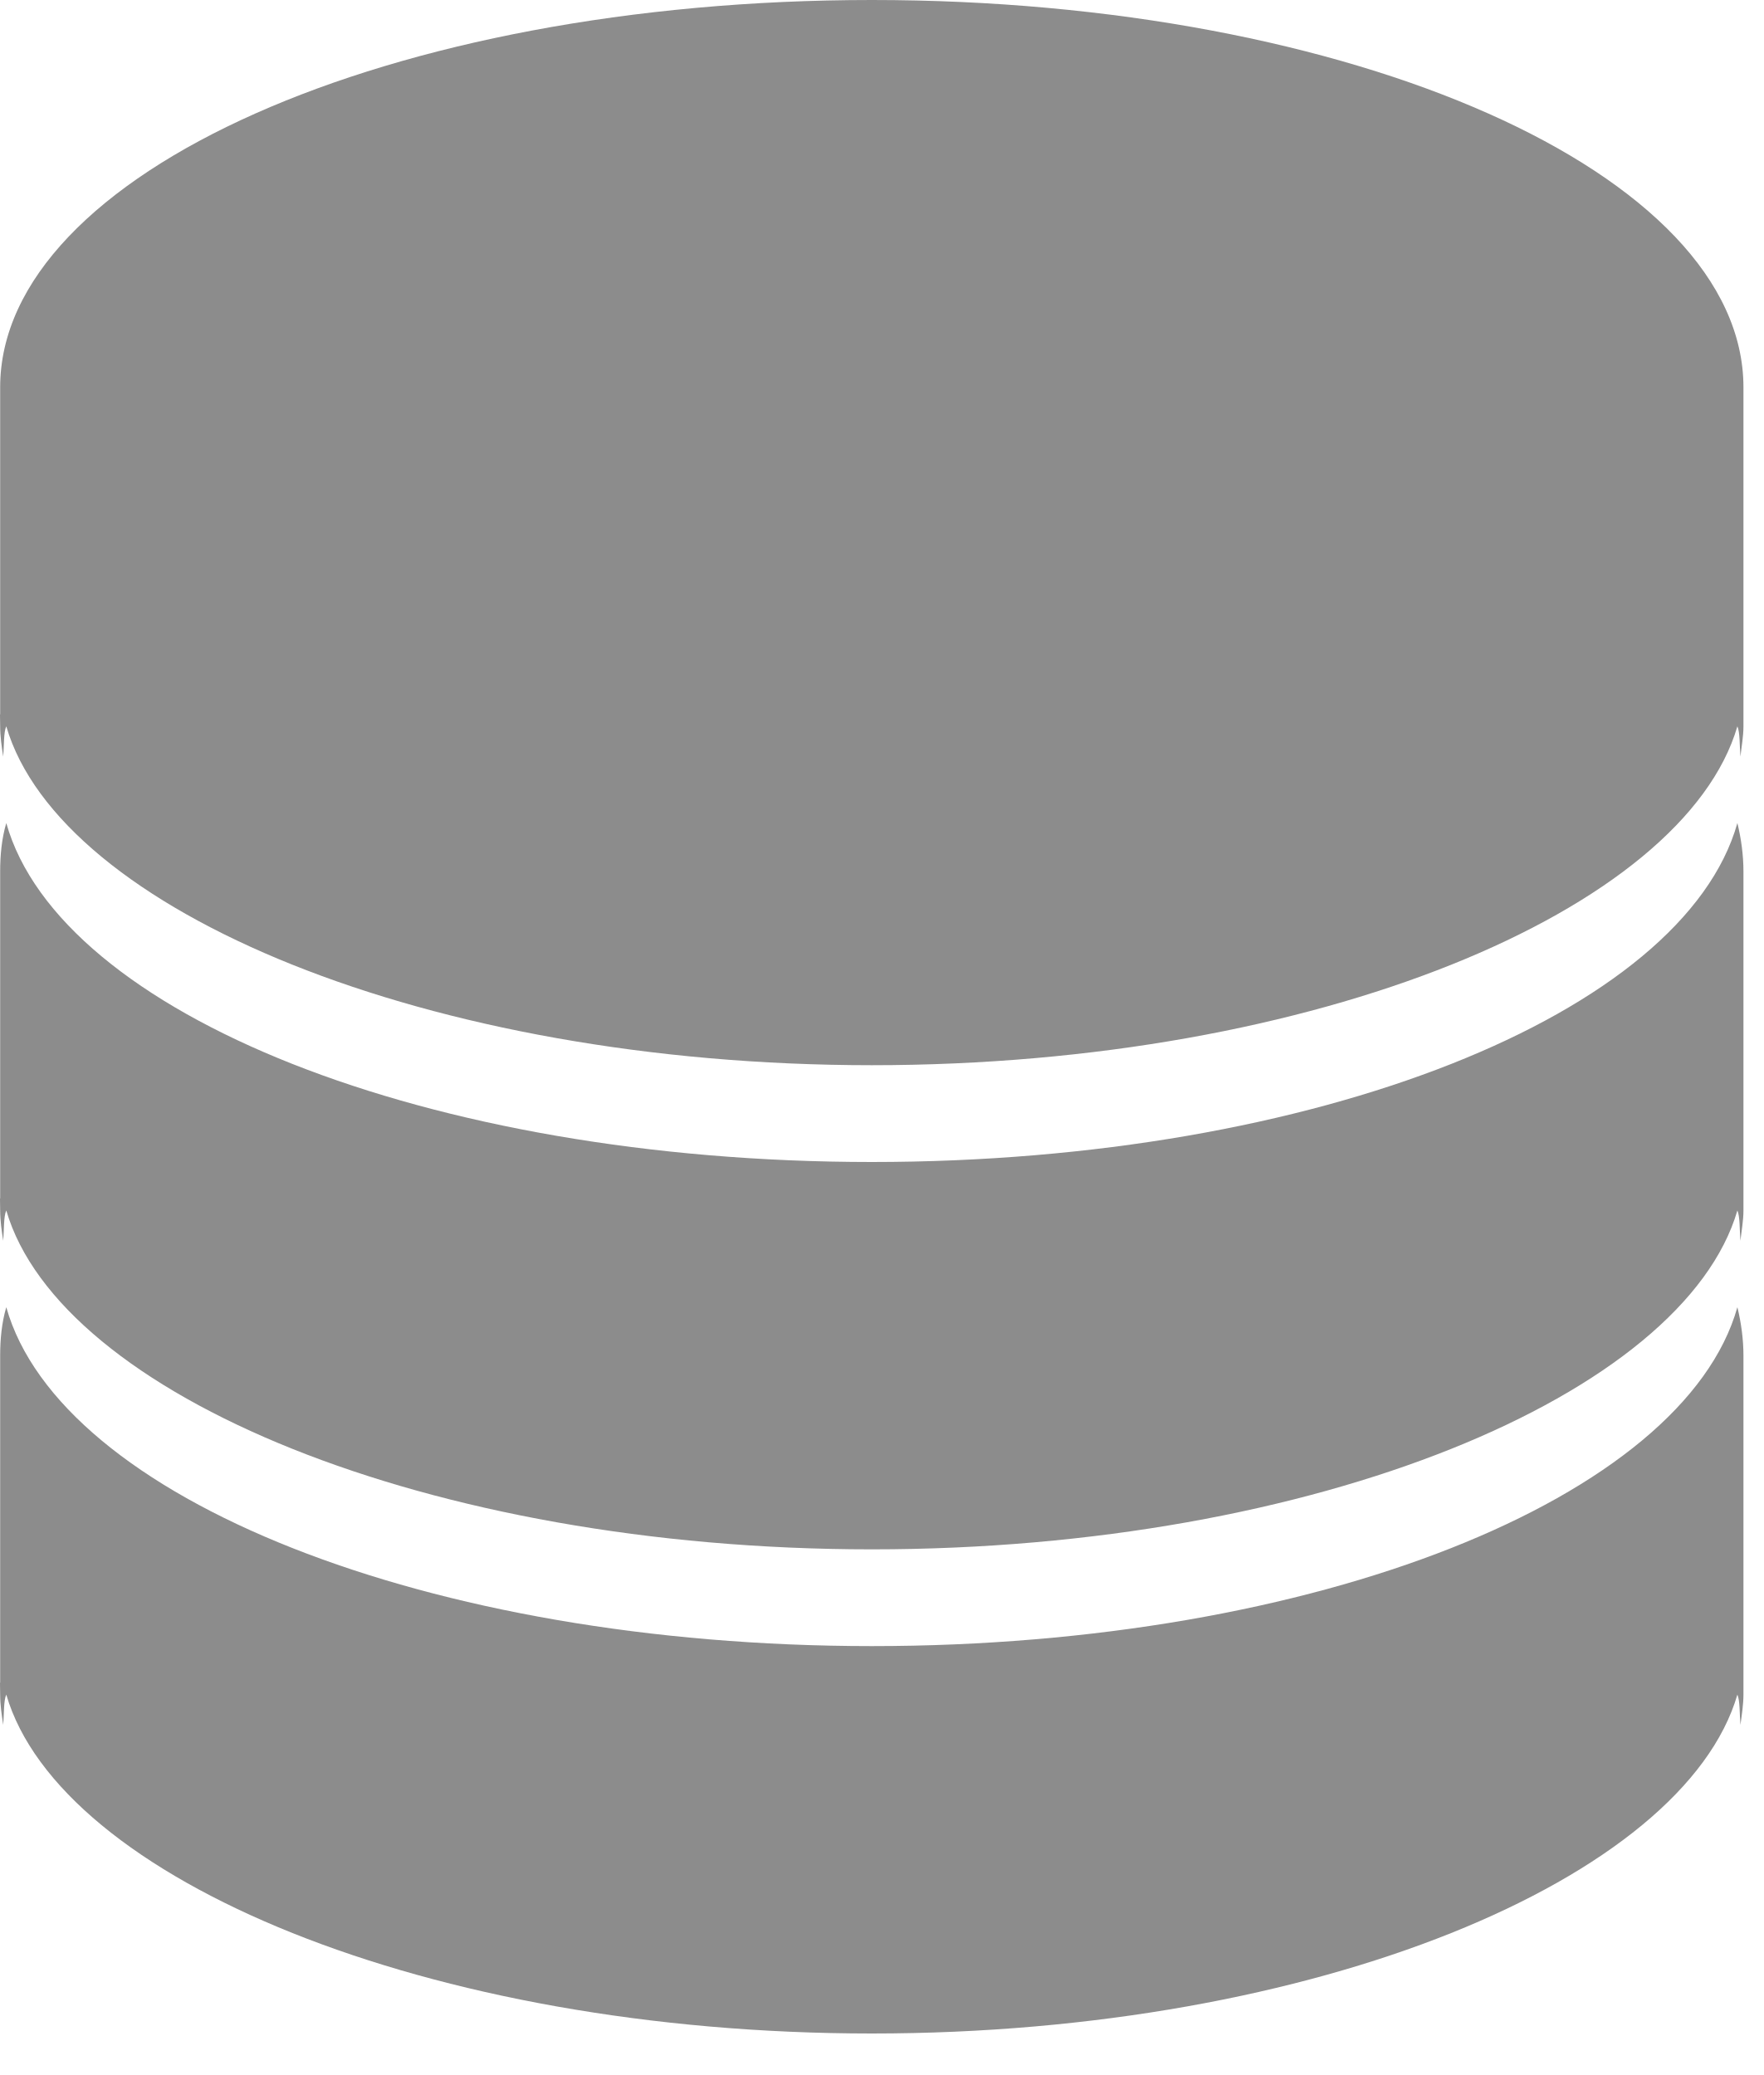
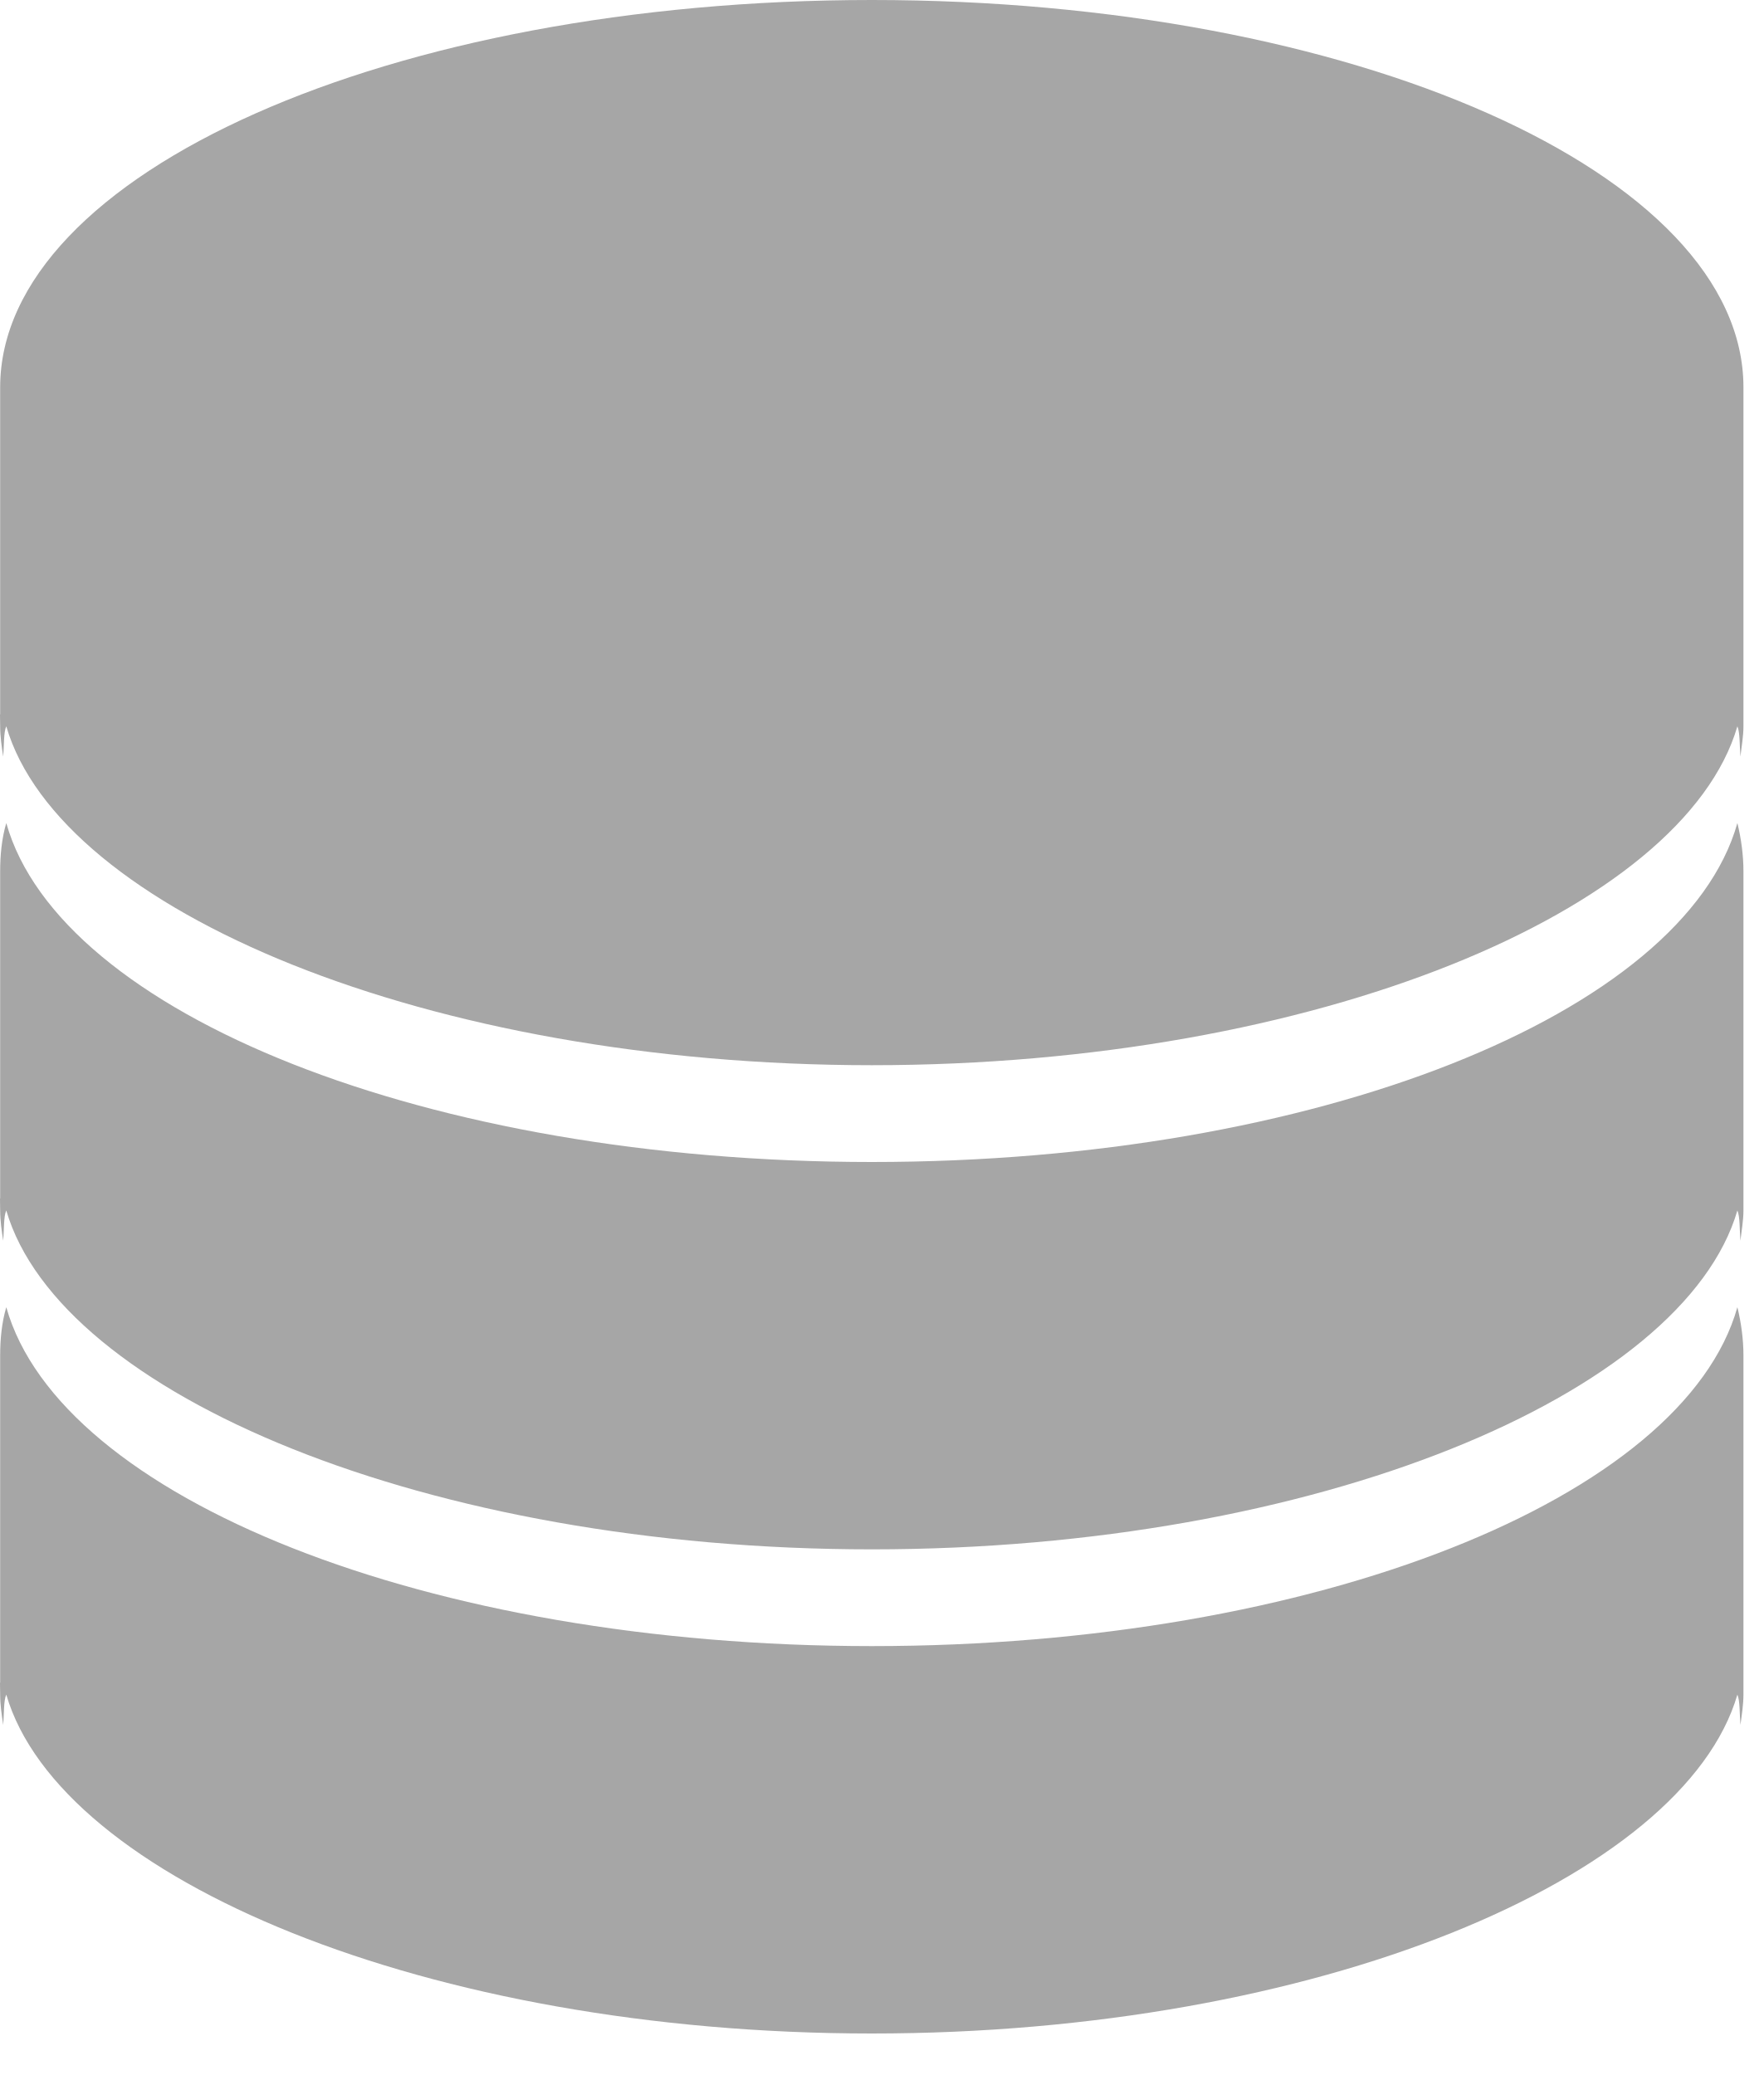
<svg xmlns="http://www.w3.org/2000/svg" width="34px" height="40px" viewBox="0 0 34 40" version="1.1">
  <defs />
  <g id="Page-1" stroke="none" stroke-width="1" fill="none" fill-rule="evenodd">
-     <g id="Desktop-Copy" transform="translate(-746, -636)" fill-opacity="0.45" fill="#000000">
+     <g id="Desktop-Copy" transform="translate(-746, -636)" fill-opacity="0.35" fill="#000000">
      <g id="Group" transform="translate(464, 472)">
        <g transform="translate(61, 61)" id="PG-+-Page-1">
          <g transform="translate(221, 103)">
            <path d="M16.804,0 C7.525,0 0.003,3.343 0.003,7.468 L0.003,13.768 C-0.004,13.768 0.003,13.815 0.003,14.001 C0.003,14.192 0.032,14.396 0.062,14.585 C0.08,14.368 0.068,14.118 0.121,14.001 C1.155,17.548 8.237,20.534 16.804,20.534 C25.371,20.534 32.453,17.548 33.487,14.001 C33.538,14.118 33.528,14.368 33.546,14.585 C33.566,14.396 33.604,14.195 33.604,14.001 L33.604,7.468 C33.604,3.343 26.083,0 16.804,0 L16.804,0 Z M0.121,15.866 C0.032,16.167 0.003,16.491 0.003,16.8 L0.003,23.101 C-0.004,23.101 0.003,23.148 0.003,23.334 C0.003,23.525 0.032,23.729 0.062,23.918 C0.08,23.701 0.068,23.451 0.121,23.334 C1.155,26.881 8.237,29.867 16.804,29.867 C25.371,29.867 32.453,26.881 33.487,23.334 C33.538,23.451 33.528,23.701 33.546,23.918 C33.566,23.729 33.604,23.528 33.604,23.334 L33.604,16.8 C33.604,16.489 33.561,16.17 33.487,15.866 C32.453,19.539 25.371,22.4 16.804,22.4 C8.237,22.4 1.155,19.539 0.121,15.866 L0.121,15.866 Z M0.121,25.199 C0.032,25.5 0.003,25.824 0.003,26.133 L0.003,32.435 C-0.004,32.435 0.003,32.48 0.003,32.667 C0.003,32.866 0.032,33.052 0.062,33.251 C0.08,33.034 0.068,32.784 0.121,32.667 C1.155,36.214 8.237,39.2 16.804,39.2 C25.371,39.2 32.453,36.214 33.487,32.667 C33.538,32.784 33.528,33.034 33.546,33.251 C33.571,33.065 33.604,32.855 33.604,32.667 L33.604,26.133 C33.604,25.822 33.561,25.503 33.487,25.199 C32.453,28.871 25.371,31.732 16.804,31.732 C8.237,31.732 1.155,28.871 0.121,25.199 L0.121,25.199 Z" id="db" />
          </g>
        </g>
      </g>
    </g>
  </g>
</svg>
